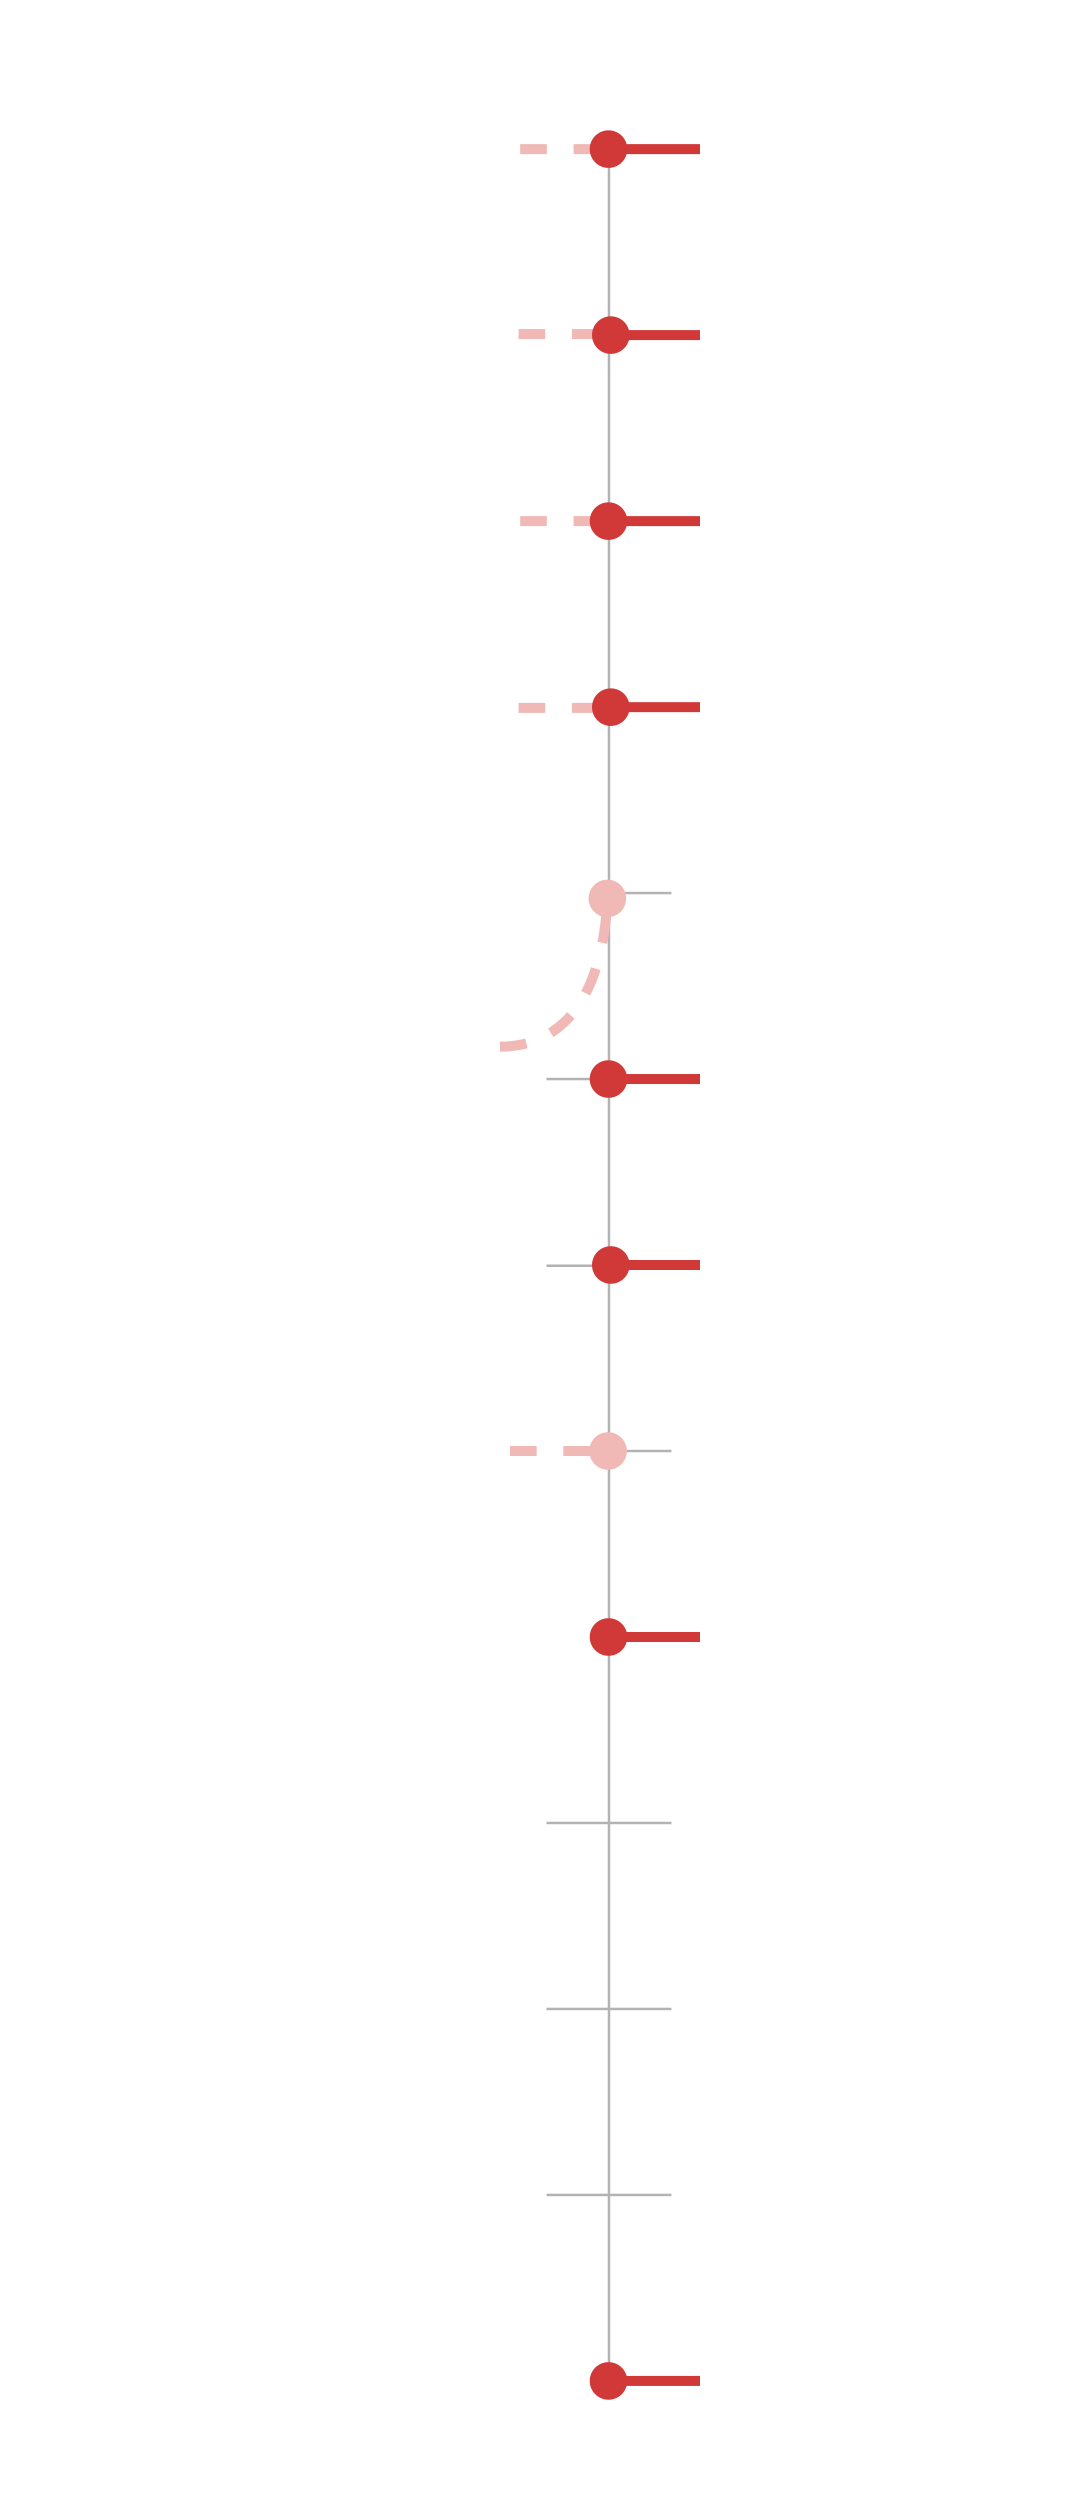
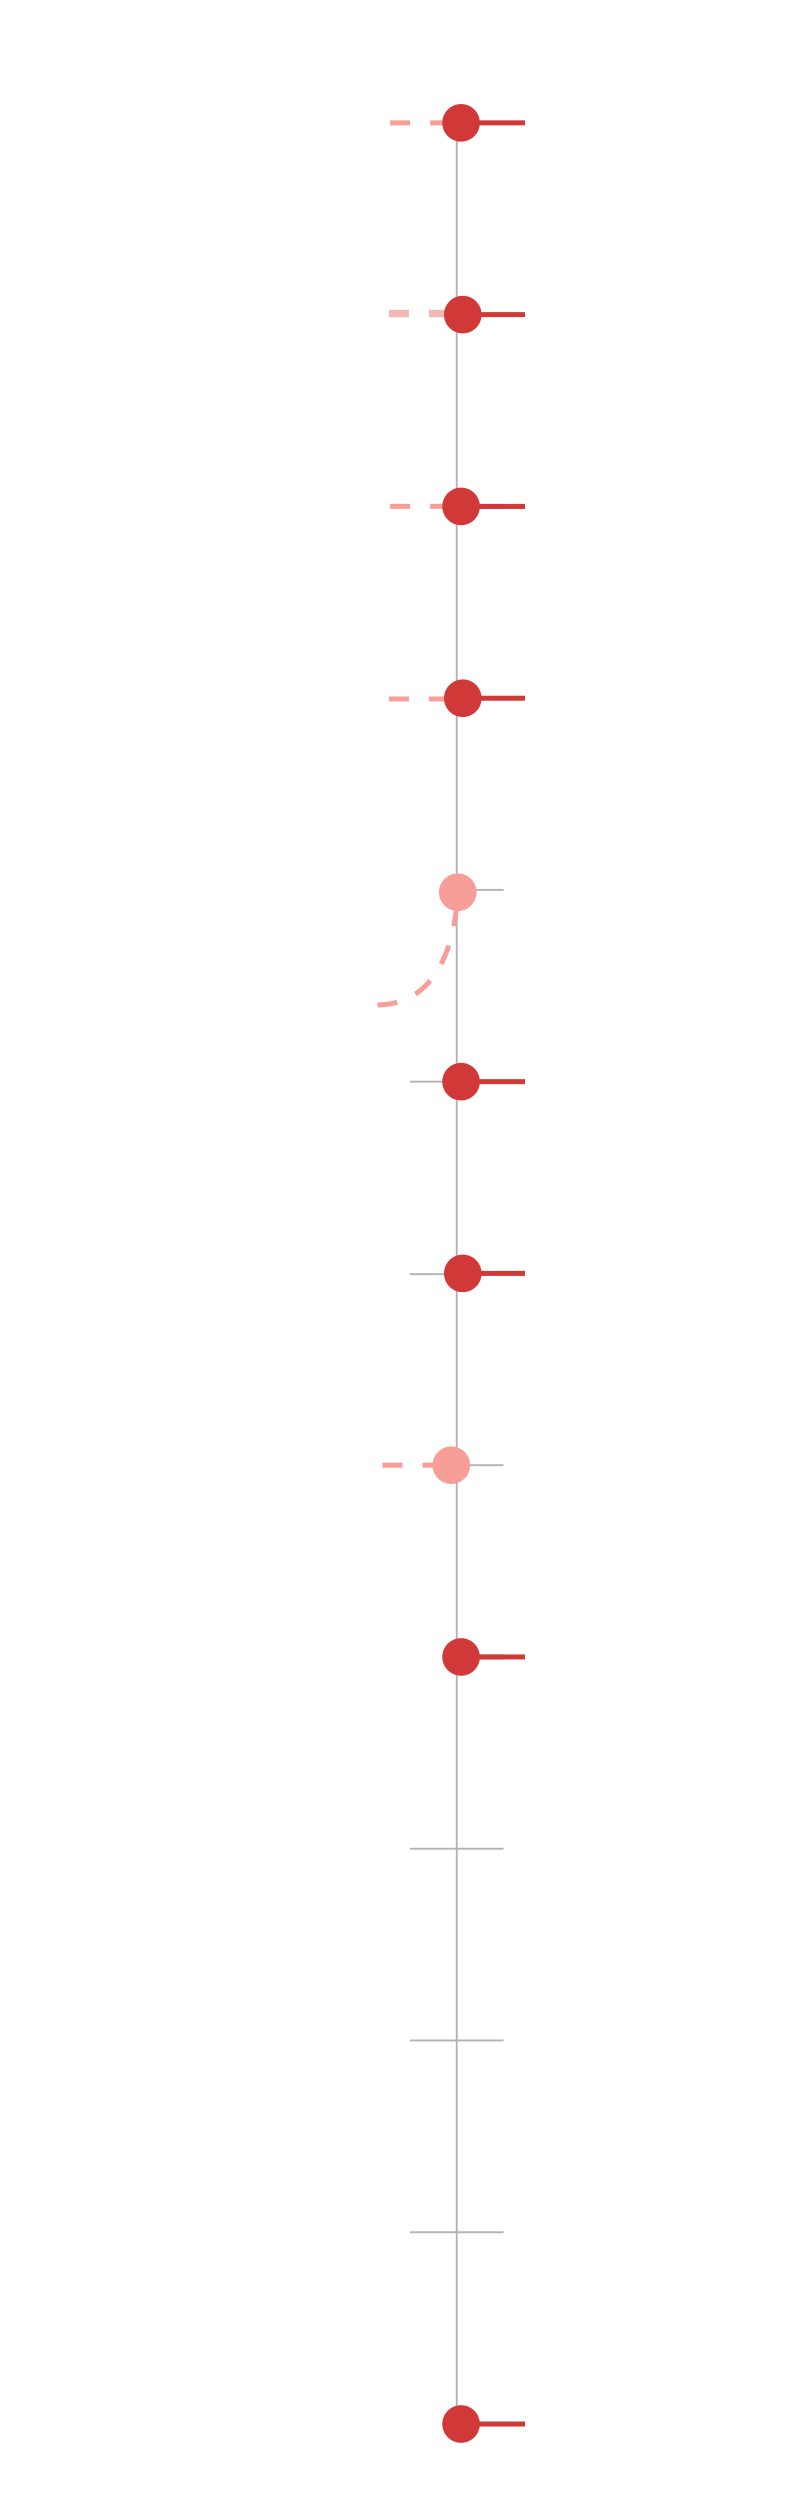
- <svg xmlns="http://www.w3.org/2000/svg" version="1.2" baseProfile="tiny" id="g-schools-mobile-img" x="0px" y="0px" viewBox="0 0 320 750" xml:space="preserve">
+ <svg xmlns="http://www.w3.org/2000/svg" version="1.2" baseProfile="tiny" id="g-schools-mobile-img" x="0px" y="0px" viewBox="0 0 320 1000" xml:space="preserve">
  <g>
    <g>
-       <line fill="none" stroke="#F0B9B6" stroke-width="3" stroke-miterlimit="10" stroke-dasharray="8" x1="179.568" y1="100.213" x2="151.385" y2="100.213" />
-       <line fill="none" stroke="#B3B3B3" stroke-width="0.75" stroke-miterlimit="10" x1="183" y1="267.916" x2="201.439" y2="267.916" />
-       <path fill="none" stroke="#D0D2D3" stroke-width="2" stroke-miterlimit="10" d="M192.541,212.146" />
-       <path fill="none" stroke="#D0D2D3" stroke-width="2" stroke-miterlimit="10" d="M163.953,212.146" />
-       <line fill="none" stroke="#B3B3B3" stroke-width="0.75" stroke-miterlimit="10" x1="163.953" y1="323.711" x2="201.439" y2="323.711" />
-       <path fill="none" stroke="#D0D2D3" stroke-width="2" stroke-miterlimit="10" d="M193.567,100.307" />
-       <path fill="none" stroke="#D0D2D3" stroke-width="2" stroke-miterlimit="10" d="M163.953,100.307" />
-       <path fill="none" stroke="#D0D2D3" stroke-width="2" stroke-miterlimit="10" d="M201.439,44.734" />
-       <path fill="none" stroke="#D0D2D3" stroke-width="2" stroke-miterlimit="10" d="M163.953,44.734" />
-       <line fill="none" stroke="#D0D2D3" stroke-width="2" stroke-miterlimit="10" x1="180.167" y1="156.325" x2="201.439" y2="156.325" />
-       <line fill="none" stroke="#B3B3B3" stroke-width="0.75" stroke-miterlimit="10" x1="163.953" y1="546.893" x2="201.439" y2="546.893" />
-       <line fill="none" stroke="#B3B3B3" stroke-width="0.75" stroke-miterlimit="10" x1="163.953" y1="379.723" x2="192.54" y2="379.723" />
-       <line fill="none" stroke="#B3B3B3" stroke-width="0.75" stroke-miterlimit="10" x1="183" y1="714.279" x2="201.439" y2="714.279" />
-       <line fill="none" stroke="#B3B3B3" stroke-width="0.75" stroke-miterlimit="10" x1="182.696" y1="714.279" x2="182.696" y2="44.734" />
-       <line fill="none" stroke="#B3B3B3" stroke-width="0.75" stroke-miterlimit="10" x1="163.953" y1="658.484" x2="201.439" y2="658.484" />
-       <line fill="none" stroke="#B3B3B3" stroke-width="0.75" stroke-miterlimit="10" x1="180.167" y1="435.302" x2="201.439" y2="435.302" />
-       <line fill="none" stroke="#B3B3B3" stroke-width="0.75" stroke-miterlimit="10" x1="183" y1="491.098" x2="201.439" y2="491.098" />
-       <line fill="none" stroke="#B3B3B3" stroke-width="0.75" stroke-miterlimit="10" x1="163.953" y1="602.689" x2="201.439" y2="602.689" />
-       <line fill="none" stroke="#F0B9B6" stroke-width="3" stroke-miterlimit="10" stroke-dasharray="8" x1="180.057" y1="44.738" x2="151.163" y2="44.738" />
-       <line fill="none" stroke="#F0B9B6" stroke-width="3" stroke-miterlimit="10" stroke-dasharray="8" x1="180.057" y1="156.325" x2="149" y2="156.325" />
-       <line fill="none" stroke="#F0B9B6" stroke-width="3" stroke-miterlimit="10" stroke-dasharray="8" x1="179.568" y1="212.368" x2="149" y2="212.368" />
+       <line fill="none" stroke="#F0B9B6" stroke-width="3" stroke-miterlimit="10" stroke-dasharray="8" x1="179.568" y1="125.409" x2="151.385" y2="125.409" />
+       <line fill="none" stroke="#B3B3B3" stroke-width="0.75" stroke-miterlimit="10" x1="183" y1="355.96" x2="201.439" y2="355.96" />
+       <path fill="none" stroke="#D0D2D3" stroke-width="2" stroke-miterlimit="10" d="M192.541,279.289" />
+       <path fill="none" stroke="#D0D2D3" stroke-width="2" stroke-miterlimit="10" d="M163.953,279.289" />
+       <line fill="none" stroke="#B3B3B3" stroke-width="0.75" stroke-miterlimit="10" x1="163.953" y1="432.665" x2="201.439" y2="432.665" />
+       <path fill="none" stroke="#D0D2D3" stroke-width="2" stroke-miterlimit="10" d="M193.567,125.538" />
+       <path fill="none" stroke="#F89E99" stroke-width="2" stroke-miterlimit="10" stroke-dasharray="8" d="M163.953,125.538" />
+       <path fill="none" stroke="#D0D2D3" stroke-width="2" stroke-miterlimit="10" d="M201.439,49.139" />
+       <path fill="none" stroke="#D0D2D3" stroke-width="2" stroke-miterlimit="10" d="M163.953,49.139" />
+       <line fill="none" stroke="#D0D2D3" stroke-width="2" stroke-miterlimit="10" x1="180.167" y1="202.549" x2="201.439" y2="202.549" />
+       <line fill="none" stroke="#B3B3B3" stroke-width="0.75" stroke-miterlimit="10" x1="163.953" y1="739.486" x2="201.439" y2="739.486" />
+       <line fill="none" stroke="#B3B3B3" stroke-width="0.75" stroke-miterlimit="10" x1="163.953" y1="509.668" x2="192.54" y2="509.668" />
+       <line fill="none" stroke="#B3B3B3" stroke-width="0.75" stroke-miterlimit="10" x1="183" y1="969.602" x2="201.439" y2="969.602" />
+       <line fill="none" stroke="#B3B3B3" stroke-width="0.75" stroke-miterlimit="10" x1="182.696" y1="969.602" x2="182.696" y2="49.139" />
+       <line fill="none" stroke="#B3B3B3" stroke-width="0.75" stroke-miterlimit="10" x1="163.953" y1="892.897" x2="201.439" y2="892.897" />
+       <line fill="none" stroke="#B3B3B3" stroke-width="0.75" stroke-miterlimit="10" x1="180.167" y1="586.076" x2="201.439" y2="586.076" />
+       <line fill="none" stroke="#B3B3B3" stroke-width="2" stroke-miterlimit="10" x1="183" y1="662.781" x2="201.439" y2="662.781" />
+       <line fill="none" stroke="#B3B3B3" stroke-width="0.75" stroke-miterlimit="10" x1="163.953" y1="816.191" x2="201.439" y2="816.191" />
+       <line fill="none" stroke="#F89E99" stroke-width="2" stroke-miterlimit="10" stroke-dasharray="8" x1="180.057" y1="49.143" x2="151.163" y2="49.143" />
+       <line fill="none" stroke="#F89E99" stroke-width="2" stroke-miterlimit="10" stroke-dasharray="8" x1="180.057" y1="202.549" x2="149" y2="202.549" />
+       <line fill="none" stroke="#F89E99" stroke-width="2" stroke-miterlimit="10" stroke-dasharray="8" x1="179.568" y1="279.595" x2="149" y2="279.595" />
      <g>
-         <line fill="none" stroke="#D13838" stroke-width="3" stroke-miterlimit="10" x1="182.271" y1="44.734" x2="210" y2="44.734" />
+         <line fill="none" stroke="#D13838" stroke-width="2" stroke-miterlimit="10" x1="184.057" y1="49.139" x2="210" y2="49.139" />
        <g>
-           <circle fill="#D13838" cx="182.553" cy="44.734" r="5.64" />
+           <circle fill="#D13838" cx="184.433" cy="49.139" r="7.52" />
        </g>
      </g>
      <g>
-         <line fill="none" stroke="#D13838" stroke-width="3" stroke-miterlimit="10" x1="182.956" y1="100.53" x2="210" y2="100.53" />
+         <line fill="none" stroke="#D13838" stroke-width="2" stroke-miterlimit="10" x1="184.742" y1="125.844" x2="210" y2="125.844" />
        <g>
-           <circle fill="#D13838" cx="183.238" cy="100.53" r="5.64" />
+           <circle fill="#D13838" cx="185.118" cy="125.844" r="7.52" />
        </g>
      </g>
      <g>
-         <line fill="none" stroke="#D13838" stroke-width="3" stroke-miterlimit="10" x1="182.271" y1="156.338" x2="210" y2="156.338" />
+         <line fill="none" stroke="#D13838" stroke-width="2" stroke-miterlimit="10" x1="184.057" y1="202.567" x2="210" y2="202.567" />
        <g>
-           <circle fill="#D13838" cx="182.553" cy="156.338" r="5.64" />
+           <circle fill="#D13838" cx="184.433" cy="202.567" r="7.52" />
        </g>
      </g>
      <g>
-         <line fill="none" stroke="#D13838" stroke-width="3" stroke-miterlimit="10" x1="182.271" y1="323.711" x2="210" y2="323.711" />
+         <line fill="none" stroke="#D13838" stroke-width="2" stroke-miterlimit="10" x1="184.057" y1="432.665" x2="210" y2="432.665" />
        <g>
-           <circle fill="#D13838" cx="182.553" cy="323.711" r="5.64" />
+           <circle fill="#D13838" cx="184.433" cy="432.665" r="7.52" />
        </g>
      </g>
      <g>
-         <line fill="none" stroke="#D13838" stroke-width="3" stroke-miterlimit="10" x1="182.271" y1="491.098" x2="210" y2="491.098" />
+         <line fill="none" stroke="#D13838" stroke-width="2" stroke-miterlimit="10" x1="184.057" y1="662.781" x2="210" y2="662.781" />
        <g>
-           <path fill="#D13838" d="M182.553,496.737c-3.114,0-5.64-2.525-5.64-5.64s2.526-5.64,5.64-5.64s5.64,2.525,5.64,5.64      S185.668,496.737,182.553,496.737z" />
+           <path fill="#D13838" d="M184.433,670.3c-4.152,0-7.52-3.367-7.52-7.52c0-4.152,3.367-7.52,7.52-7.52s7.519,3.367,7.519,7.52      C191.953,666.933,188.586,670.3,184.433,670.3z" />
        </g>
      </g>
      <g>
-         <line fill="none" stroke="#D13838" stroke-width="3" stroke-miterlimit="10" x1="182.271" y1="714.279" x2="210" y2="714.279" />
+         <line fill="none" stroke="#D13838" stroke-width="2" stroke-miterlimit="10" x1="184.057" y1="969.602" x2="210" y2="969.602" />
        <g>
-           <path fill="#D13838" d="M182.553,719.919c-3.114,0-5.64-2.525-5.64-5.64s2.526-5.64,5.64-5.64s5.64,2.525,5.64,5.64      S185.668,719.919,182.553,719.919z" />
+           <path fill="#D13838" d="M184.433,977.122c-4.152,0-7.52-3.367-7.52-7.52s3.367-7.52,7.52-7.52s7.519,3.367,7.519,7.52      S188.586,977.122,184.433,977.122z" />
        </g>
      </g>
      <g>
-         <line fill="none" stroke="#D13838" stroke-width="3" stroke-miterlimit="10" x1="182.956" y1="212.146" x2="210" y2="212.146" />
+         <line fill="none" stroke="#D13838" stroke-width="2" stroke-miterlimit="10" x1="184.742" y1="279.289" x2="210" y2="279.289" />
        <g>
-           <circle fill="#D13838" cx="183.238" cy="212.146" r="5.64" />
+           <circle fill="#D13838" cx="185.118" cy="279.289" r="7.52" />
        </g>
      </g>
      <g>
-         <line fill="none" stroke="#D13838" stroke-width="3" stroke-miterlimit="10" x1="182.956" y1="379.499" x2="210" y2="379.499" />
+         <line fill="none" stroke="#D13838" stroke-width="2" stroke-miterlimit="10" x1="184.742" y1="509.359" x2="210" y2="509.359" />
        <g>
-           <circle fill="#D13838" cx="183.238" cy="379.499" r="5.64" />
+           <circle fill="#D13838" cx="185.118" cy="509.359" r="7.52" />
        </g>
      </g>
      <g>
-         <line fill="none" stroke="#F0B9B6" stroke-width="3" stroke-miterlimit="10" stroke-dasharray="8,8" x1="153" y1="435.302" x2="182.699" y2="435.302" />
+         <line fill="none" stroke="#F89E99" stroke-width="2" stroke-miterlimit="10" stroke-dasharray="8,8" x1="153" y1="586.076" x2="180.913" y2="586.076" />
        <g>
-           <circle fill="#F0B9B6" cx="182.417" cy="435.302" r="5.64" />
+           <circle fill="#F89E99" cx="180.537" cy="586.076" r="7.52" />
        </g>
      </g>
    </g>
    <g>
-       <path fill="none" stroke="#F0B9B6" stroke-width="3" stroke-miterlimit="10" stroke-dasharray="8,8" d="M150,314    c18.892,0,30.956-15.036,32.231-44.746" />
+       <path fill="none" stroke="#F89E99" stroke-width="2" stroke-miterlimit="10" stroke-dasharray="8,8" d="M151,401.963    c18.581,0,30.558-15.263,32.159-45.426" />
      <g>
-         <path fill="#F0B9B6" d="M187.847,269.668c0.074-3.113-2.391-5.698-5.504-5.772c-3.113-0.074-5.698,2.391-5.772,5.504     c-0.074,3.113,2.391,5.698,5.504,5.772C185.188,275.246,187.773,272.781,187.847,269.668z" />
+         <path fill="#F89E99" d="M190.631,357.135c0.126-4.151-3.138-7.618-7.288-7.744c-4.151-0.126-7.618,3.138-7.744,7.288     c-0.126,4.15,3.138,7.618,7.288,7.744C187.037,364.549,190.505,361.285,190.631,357.135z" />
      </g>
    </g>
  </g>
  <style>
#g-schools-mobile-img rect, #g-schools-mobile-img circle, #g-schools-mobile-img path, #g-schools-mobile-img line, #g-schools-mobile-img polyline { vector-effect: non-scaling-stroke; }
</style>
</svg>
